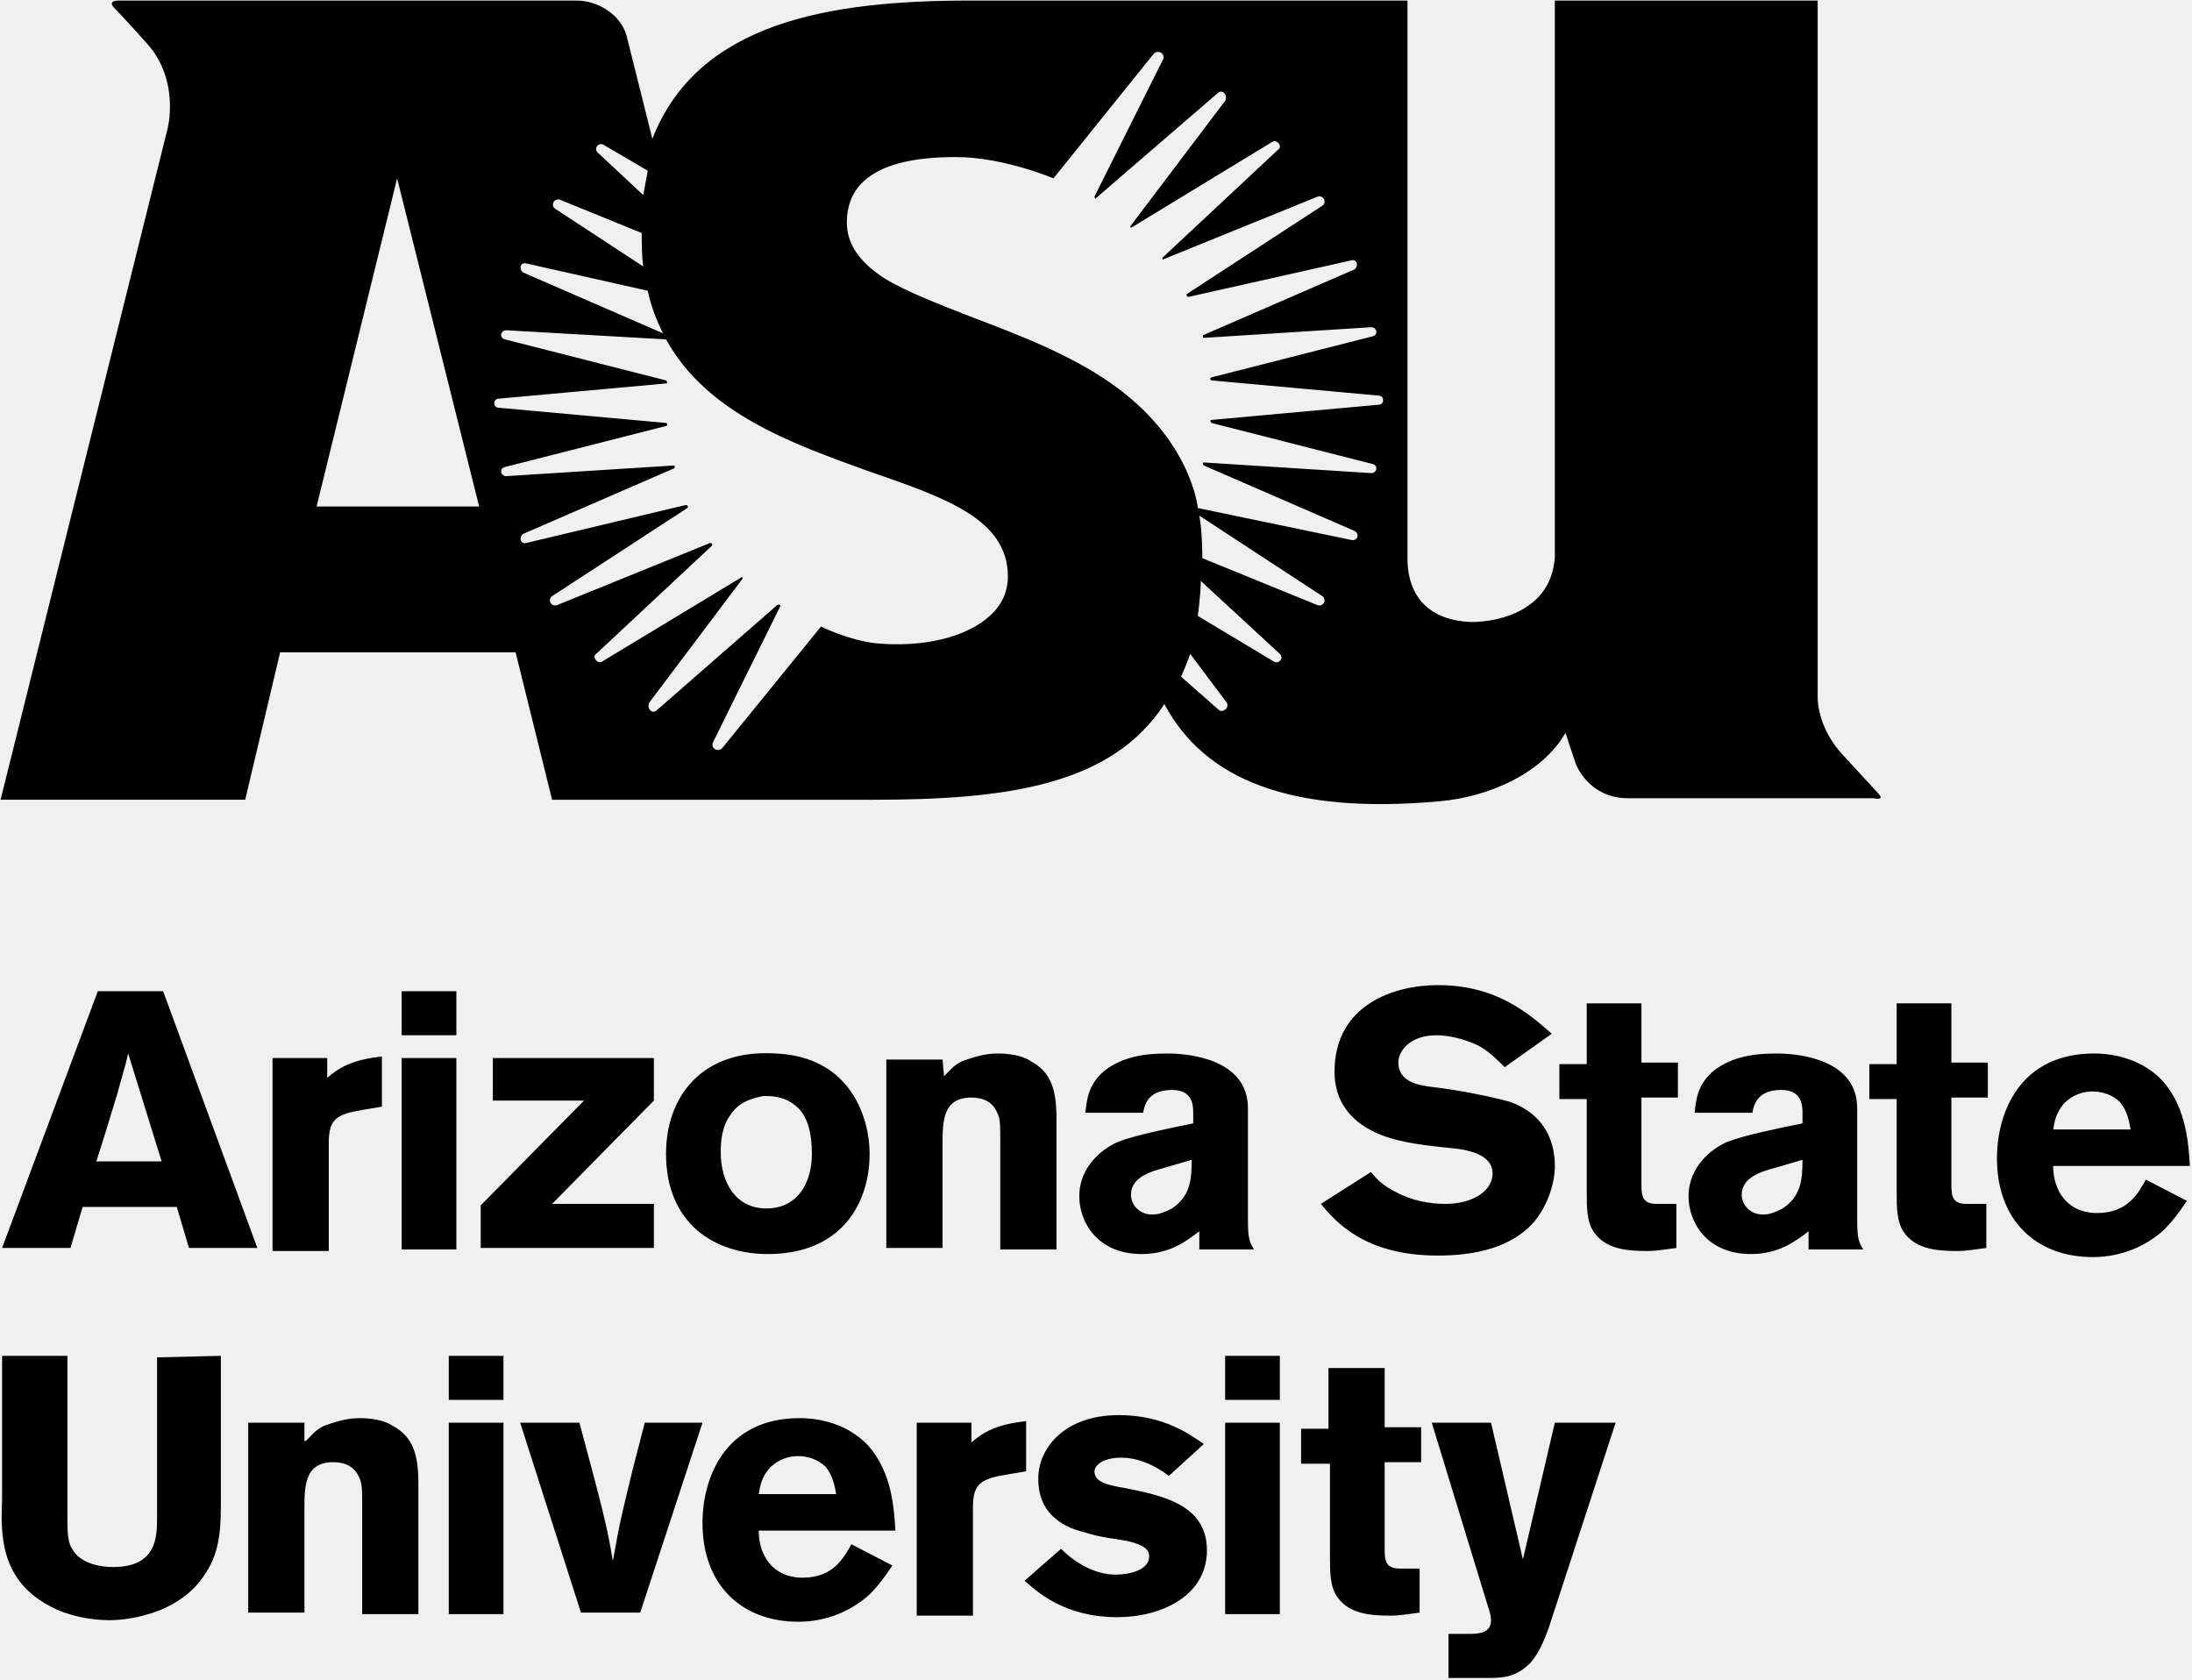
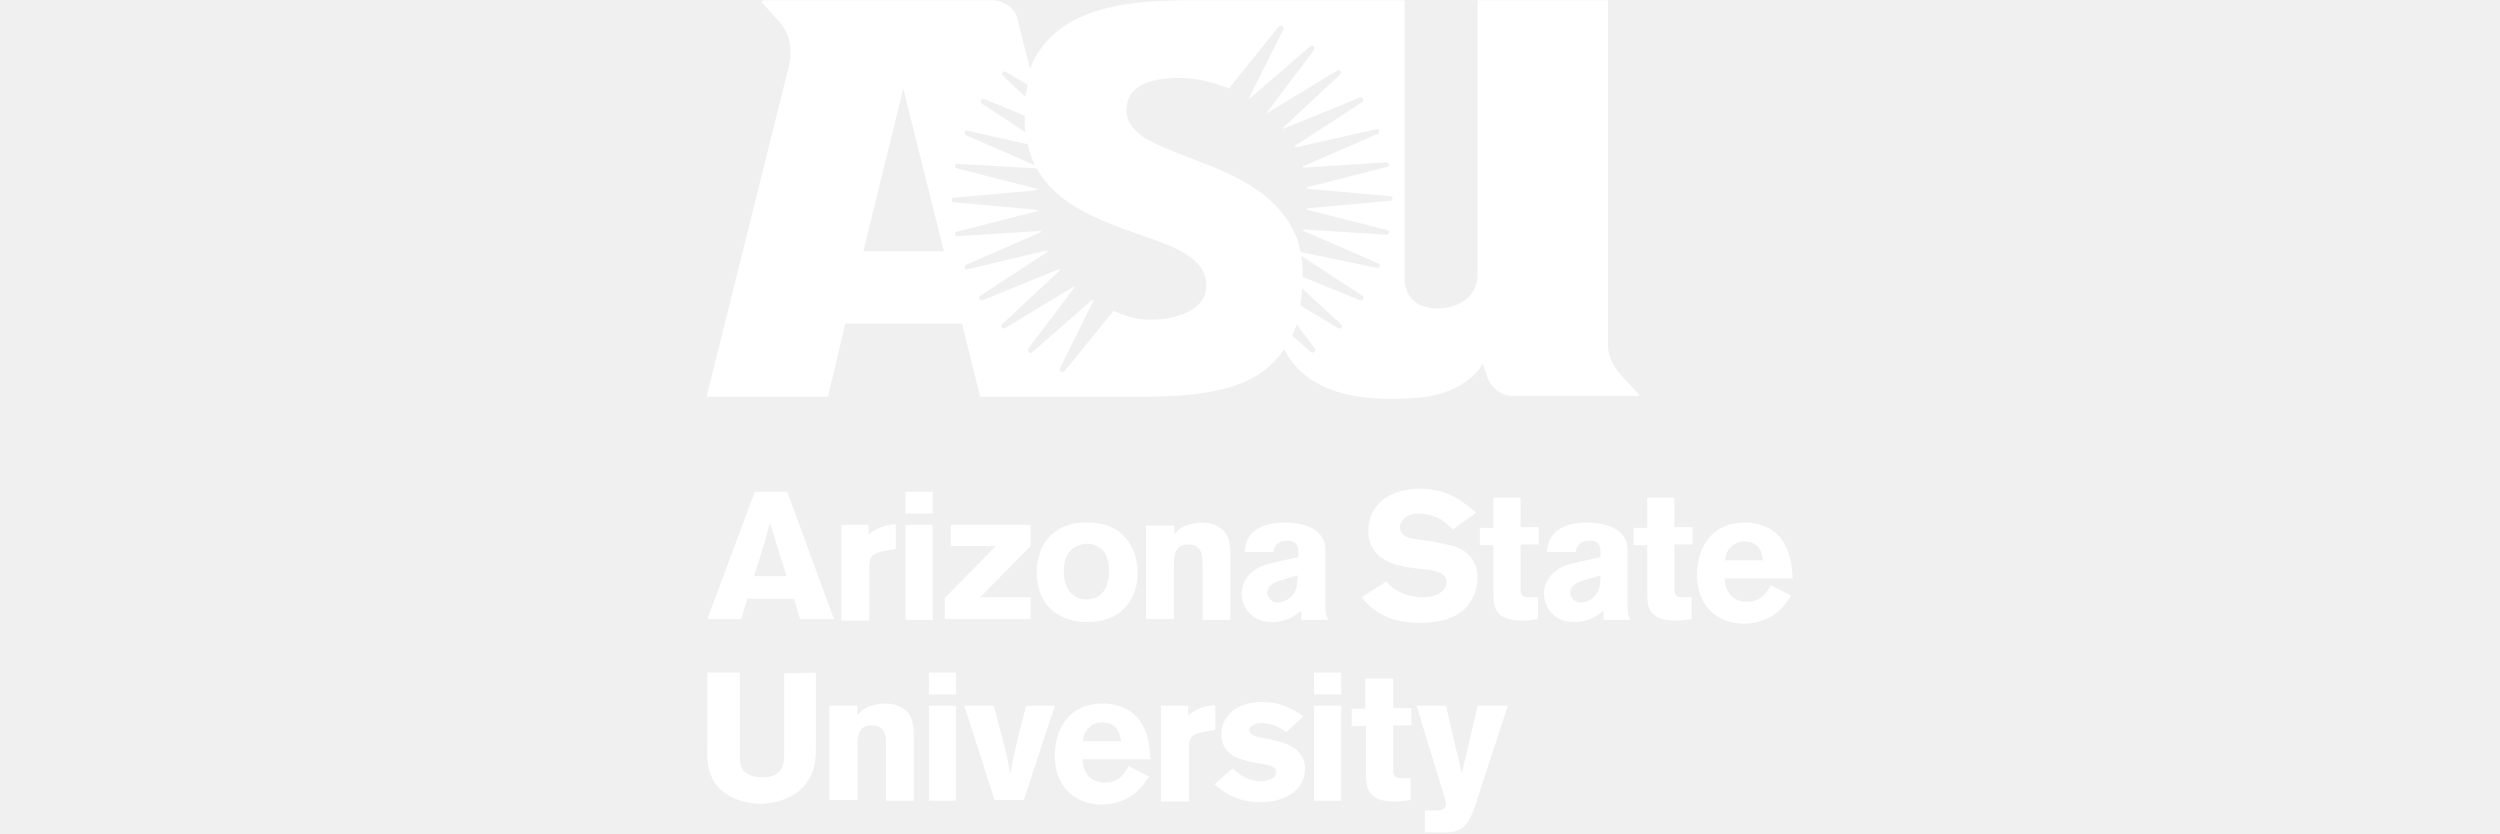
- <svg xmlns="http://www.w3.org/2000/svg" width="398" height="305" viewBox="0 0 398 305">
-   <g transform="translate(-1 -1)">
+ <svg xmlns="http://www.w3.org/2000/svg" width="300" height="100" viewBox="0 0 398 305">
+   <g fill="#fff" transform="translate(-1 -1)">
    <g transform="translate(0 179.31)">
      <path d="M30.62 1.655l17.104 46.62H35.31l-2.207-7.447H16l-2.207 7.448H1.38l17.38-46.62H30.62zm-6.344 11.31c-.552 2.483-1.38 4.966-1.931 7.173-1.104 3.586-2.759 9.103-3.862 12.414h11.862l-6.07-19.586zm36.138 4.414c2.207-1.93 4.69-3.31 9.93-3.862v9.104l-3.31.551c-4.965.828-6.344 1.656-6.344 6.07v19.586H50.483V13.793h9.93v3.586zM73.93 1.655h9.931v8h-9.931v-8zm0 12.138h9.931v34.759h-9.931V13.793z" />
      <path d="M90.207 13.793L119.724 13.793 119.724 21.517 101.241 40.276 119.724 40.276 119.724 48.276 88.276 48.276 88.276 40.552 107.034 21.517 90.483 21.517 90.483 13.793z" />
      <path d="M158.897 31.172c0 8.828-4.966 18.207-18.483 18.207-9.655 0-18.483-5.517-18.483-18.207 0-10.482 6.62-19.034 19.862-18.206 13.793.551 17.104 11.862 17.104 18.206zm-25.38-6.896c-1.38 1.93-1.655 4.414-1.655 6.62 0 5.518 2.759 10.207 8.276 10.207 5.517 0 8.276-4.413 8.276-9.93 0-3.863-.828-6.897-2.759-8.552-2.207-1.931-4.414-1.931-6.069-1.931-2.758.551-4.69 1.379-6.069 3.586zm38.897-7.173c1.103-1.103 1.655-1.93 3.31-2.758 1.655-.552 3.862-1.38 6.345-1.38 1.931 0 4.414.276 6.069 1.38 3.586 1.93 4.69 4.965 4.69 10.483v23.724H182.62V28.966c0-3.035 0-4.138-.552-5.242-.828-1.93-2.483-2.758-4.69-2.758-5.241 0-5.241 4.413-5.241 8.551v18.759H161.93V14.069h10.207l.276 3.034zm25.655 6.621c.276-2.483.552-5.241 3.586-7.724 3.31-2.483 7.173-3.034 11.31-3.034 4.138 0 14.621 1.103 14.621 9.93v20.138c0 3.587.276 4.138 1.104 5.518h-9.931v-3.31c-2.483 1.93-5.518 4.137-10.483 4.137-8 0-11.31-5.793-11.31-10.482 0-5.518 4.413-8.828 7.172-9.931 2.759-1.104 9.38-2.483 13.517-3.31v-1.932c0-1.655-.276-4.138-3.862-4.138-4.414 0-4.965 2.759-5.241 4.138h-10.483zm12.69 10.483c-1.656.552-4.414 1.655-4.414 4.414 0 1.655 1.38 3.586 3.862 3.586 1.38 0 2.483-.552 3.586-1.104 3.31-2.206 3.586-5.24 3.586-8.827l-6.62 1.93zm39.172.276c1.103 1.38 2.207 2.483 4.414 3.586 3.034 1.655 6.345 2.207 9.103 2.207 4.69 0 8.552-2.207 8.552-5.517 0-3.587-4.69-4.414-8.276-4.69-2.483-.276-5.241-.552-7.724-1.103-2.759-.552-12.69-2.76-12.69-12.69C243.31 4.138 254.07.552 262.07.552c10.759 0 16.552 5.241 20.69 8.827l-8.552 6.07c-1.38-1.38-2.759-2.76-4.69-3.863-1.655-.827-4.69-1.93-7.724-1.93-4.69 0-6.896 2.758-6.896 4.965 0 3.586 3.862 4.138 6.069 4.413 4.965.552 11.586 1.932 14.344 2.76 5.242 1.93 8 6.068 8 11.585 0 3.31-1.379 7.173-3.586 9.931-4.138 4.966-11.034 6.345-17.655 6.345-13.241 0-18.483-6.069-21.241-9.38l9.103-5.792zm38.897-30.62h10.206V14.62h6.621v6.345h-6.62v15.448c0 2.207 0 3.862 2.758 3.862h3.586v8c-2.207.276-3.586.552-5.241.552-3.586 0-7.448-.276-9.655-3.31-1.38-1.932-1.38-4.415-1.38-7.725V21.241h-4.965v-6.344h4.965V3.862h-.275zm19.862 19.861c.276-2.483.551-5.241 3.586-7.724 3.31-2.483 7.172-3.034 11.31-3.034 4.138 0 14.62 1.103 14.62 9.93v20.138c0 3.587.277 4.138 1.104 5.518h-9.93v-3.31c-2.483 1.93-5.518 4.137-10.483 4.137-8 0-11.31-5.793-11.31-10.482 0-5.518 4.413-8.828 7.172-9.931 2.758-1.104 9.379-2.483 13.517-3.31v-1.932c0-1.655-.276-4.138-3.862-4.138-4.414 0-4.966 2.759-5.242 4.138H308.69zm12.965 10.483c-1.655.552-4.414 1.655-4.414 4.414 0 1.655 1.38 3.586 3.862 3.586 1.38 0 2.483-.552 3.587-1.104 3.31-2.206 3.586-5.24 3.586-8.827l-6.62 1.93zm23.448-30.345h10.207v10.759h6.621v6.345h-6.62v15.448c0 2.207 0 3.862 2.758 3.862h3.586v8c-2.207.276-3.586.552-5.241.552-3.586 0-7.448-.276-9.655-3.31-1.38-1.932-1.38-4.415-1.38-7.725V21.241h-4.965v-6.344h4.965V3.862h-.276zm52.966 35.862c-1.103 1.655-2.483 3.586-4.138 5.242-3.034 2.758-7.448 4.965-12.965 4.965-10.207 0-17.38-6.62-17.38-17.931 0-8.276 4.138-19.034 17.655-19.034 1.931 0 8 .275 12.414 4.965 4.414 4.966 4.69 11.586 4.966 15.448h-24.828c0 4.414 2.483 8.552 8 8.552 5.517 0 7.448-3.586 8.828-6.069l7.448 3.862zM387.862 26.76c-.276-1.38-.552-3.31-1.931-4.966-1.38-1.38-3.31-1.93-4.965-1.93-2.483 0-4.138 1.103-5.242 2.206-1.38 1.655-1.655 3.034-1.93 4.69h14.068z" />
      <g>
        <path d="M41.103 67.862V94.07c0 4.414 0 9.103-2.758 13.241-4.966 8-15.448 8.552-17.38 8.552-3.586 0-7.724-.828-10.758-2.483-9.104-4.69-9.104-12.965-8.828-19.31V67.862h11.862v29.241c0 2.483 0 4.414.828 5.794 1.38 2.482 4.69 3.31 7.448 3.31 8 0 8-5.517 8-9.104V68.138l11.586-.276zM56.552 83.31c1.103-1.103 1.655-1.93 3.31-2.758 1.655-.552 3.862-1.38 6.345-1.38 1.93 0 4.414.276 6.069 1.38 3.586 1.93 4.69 4.965 4.69 10.482v23.725H66.759V95.172c0-3.034 0-4.138-.552-5.241-.828-1.931-2.483-2.759-4.69-2.759-5.241 0-5.241 4.414-5.241 8.552v18.759H46.069V80h10.207v3.31h.276zm25.93-15.448h9.932v8h-9.931v-8zm0 12.138h9.932v34.759h-9.931V80zm12.966 0h10.759c4.138 15.448 4.965 18.483 6.069 25.103 1.38-7.724 1.655-8.551 3.586-16.551L118.07 80h10.483l-11.31 34.483h-10.76L95.449 80zm67.586 25.931c-1.103 1.655-2.482 3.586-4.137 5.241-3.035 2.759-7.449 4.966-12.966 4.966-10.207 0-17.38-6.62-17.38-17.931 0-8.276 4.139-19.035 17.656-19.035 1.93 0 8 .276 12.414 4.966 4.413 4.965 4.69 11.586 4.965 15.448H138.76c0 4.414 2.482 8.552 8 8.552 5.517 0 7.448-3.586 8.827-6.069l7.448 3.862zm-10.206-12.965c-.276-1.38-.552-3.31-1.931-4.966-1.38-1.38-3.31-1.931-4.966-1.931-2.483 0-4.138 1.103-5.241 2.207-1.38 1.655-1.656 3.034-1.931 4.69h14.069zm24.551-9.38c2.207-1.93 4.69-3.31 9.931-3.862v9.104l-3.31.551c-4.966.828-6.345 1.655-6.345 6.07v19.585h-10.207V80h9.931v3.586zm16.276 19.31c2.759 2.76 6.345 4.69 9.931 4.69 2.483 0 6.07-.827 6.07-3.31 0-1.104-.828-1.655-1.38-1.931-1.655-.828-3.862-1.104-5.793-1.38-1.655-.275-3.035-.551-4.69-1.103-2.207-.552-4.138-1.38-5.793-3.034-1.655-1.656-2.483-3.862-2.483-6.621 0-5.793 4.966-11.586 14.62-11.586 8.277 0 12.966 3.586 15.45 5.241l-6.346 5.793c-3.31-2.483-6.344-3.31-8.551-3.31-3.862 0-4.966 1.655-4.966 2.483 0 1.93 2.207 2.482 5.517 3.034 6.897 1.38 14.897 3.035 14.897 11.31 0 8.276-8.276 12.138-16.276 12.138-9.655 0-14.62-4.69-16.828-6.62l6.621-5.793zm29.793-35.034h9.931v8h-9.93v-8zm0 12.138h9.931v34.759h-9.93V80zm18.759-9.931h10.207v10.759h6.62v6.344h-6.62v15.449c0 2.207 0 3.862 2.758 3.862h3.587v8c-2.207.276-3.587.551-5.242.551-3.586 0-7.448-.275-9.655-3.31-1.38-1.93-1.38-4.414-1.38-7.724V87.448h-5.24v-6.345h4.965V70.07zM294.345 80l-12.138 37.241c-.828 2.207-1.655 4.414-3.31 6.345-2.483 2.483-4.69 2.759-7.449 2.759H264v-8h3.586c1.655 0 4.138 0 4.138-2.483 0-.828-.276-1.655-.552-2.483L260.966 80h10.758l5.793 24.828L283.31 80h11.035z" />
      </g>
    </g>
    <path d="M335.724 138.207c-4.965-5.241-4.69-10.759-4.69-10.759V1.103H283.31V102.07c-.551 9.655-9.93 11.862-15.172 11.862-7.448-.276-11.586-4.414-11.586-11.586V1.103H209.93h-32.828c-25.379 0-49.379 3.863-57.655 25.104l-4.69-18.759c-1.103-3.862-5.24-6.345-9.103-6.345H22.621c-1.104 0-1.655.276-1.104 1.104 0 0 2.207 2.207 6.345 6.896 5.793 6.621 3.586 15.173 3.586 15.173L1.103 146.206h44.414l6.345-26.758h42.759l6.62 26.759h58.207c24 0 43.31-2.483 52.966-17.38 7.172 13.518 22.62 20.139 49.93 17.656 9.38-.828 18.76-5.242 22.897-12.414l1.931 5.793c1.656 3.586 4.966 6.069 9.38 6.069h44.69c1.103.276 1.655 0 .827-.828 0 0-2.483-2.758-6.345-6.896zM110.621 27.31l8 4.69c-.276 1.38-.552 3.034-.828 4.414l-8.276-7.724c-.827-.828.276-1.931 1.104-1.38zm-8 9.931l14.896 6.07c0 1.655 0 4.137.276 6.068l-16-10.482c-.827-.552-.276-1.931.828-1.656zm-6.07 11.587l22.07 4.965c.551 2.759 1.655 5.517 2.758 7.724L96 50.483c-.828-.552-.552-1.931.552-1.655zM58.484 92.966l14.62-59.587L88 92.966H58.483zm122.207 19.862c-4.138 3.862-12.138 5.793-20.69 4.965-4.966-.552-9.931-3.034-9.931-3.034l-17.931 22.069c-.828.827-2.207 0-1.655-1.104l12.138-24.552c.276-.275-.276-.551-.552-.275l-21.793 19.034c-.828.828-1.931-.276-1.38-1.38l16.828-22.344c.276-.276 0-.552-.276-.276l-25.103 15.172c-.828.552-1.931-.827-1.104-1.379l20.966-19.586c.276-.276 0-.552-.276-.552l-27.862 11.31c-1.103.276-1.655-1.103-.828-1.655l24.552-16c.276-.275 0-.551-.276-.551l-28.965 6.896c-1.104.276-1.38-1.103-.552-1.655l27.31-11.862c.276 0 .276-.552 0-.552l-30.344 1.931c-1.104 0-1.38-1.379-.276-1.655l29.241-7.448c.276 0 .276-.552 0-.552l-30.345-2.759c-1.103 0-1.103-1.655 0-1.655l30.345-2.758c.276 0 .276-.276 0-.552L92.69 62.621c-1.104-.276-.828-1.655.276-1.655l28.965 1.655c7.448 13.517 23.172 19.034 36.966 24C172.414 91.31 184 95.172 184 105.655c0 2.759-1.103 5.242-3.31 7.173zm41.655 17.103l-6.897-6.069s1.104-2.483 1.655-4.138l6.621 8.828c.552.827-.552 1.93-1.38 1.379zm9.93-8.828l-13.792-8.275s.551-4.138.551-6.345l14.345 13.241c.828.828-.276 1.931-1.103 1.38zm8-10.206l-20.965-8.552s0-4.966-.551-7.724l22.344 14.62c.828.552.276 1.931-.827 1.656zm11.035-36.414l-30.344 2.758c-.276 0-.276.276 0 .552l29.24 7.448c1.104.276.828 1.656-.275 1.656l-30.345-1.931c-.276 0-.276.275 0 .551l27.31 11.862c1.104.552.552 1.931-.551 1.655l-27.862-5.793s-1.104-12.413-15.724-22.62c-7.449-5.242-16.828-8.828-24.828-11.862-6.345-2.483-12.138-4.69-16.276-7.173-4.69-3.034-6.896-6.345-6.896-10.207 0-2.758.827-5.241 2.758-7.172 3.31-3.31 9.104-4.69 17.104-4.69 8.551 0 17.655 3.862 17.655 3.862l18.207-22.62c.827-.828 2.207 0 1.655 1.103L199.724 36.69c0 .276.276.551.276.276l22.069-19.035c.828-.828 1.931.276 1.38 1.38l-17.104 22.62c-.276.276 0 .552.276.276L232 26.759c.828-.552 1.931.827 1.103 1.379l-20.965 19.586c-.276.276 0 .552.276.276l27.862-11.31c1.103-.276 1.655 1.103.827 1.655l-24.551 16c-.276.276 0 .552.276.552l29.517-6.621c1.103-.276 1.38 1.103.552 1.655l-27.31 11.862c-.277 0-.277.552 0 .552l30.344-1.931c1.103 0 1.38 1.38.276 1.655l-29.241 7.448c-.276 0-.276.552 0 .552l30.344 2.759c1.104 0 1.104 1.655 0 1.655z" />
  </g>
</svg>
